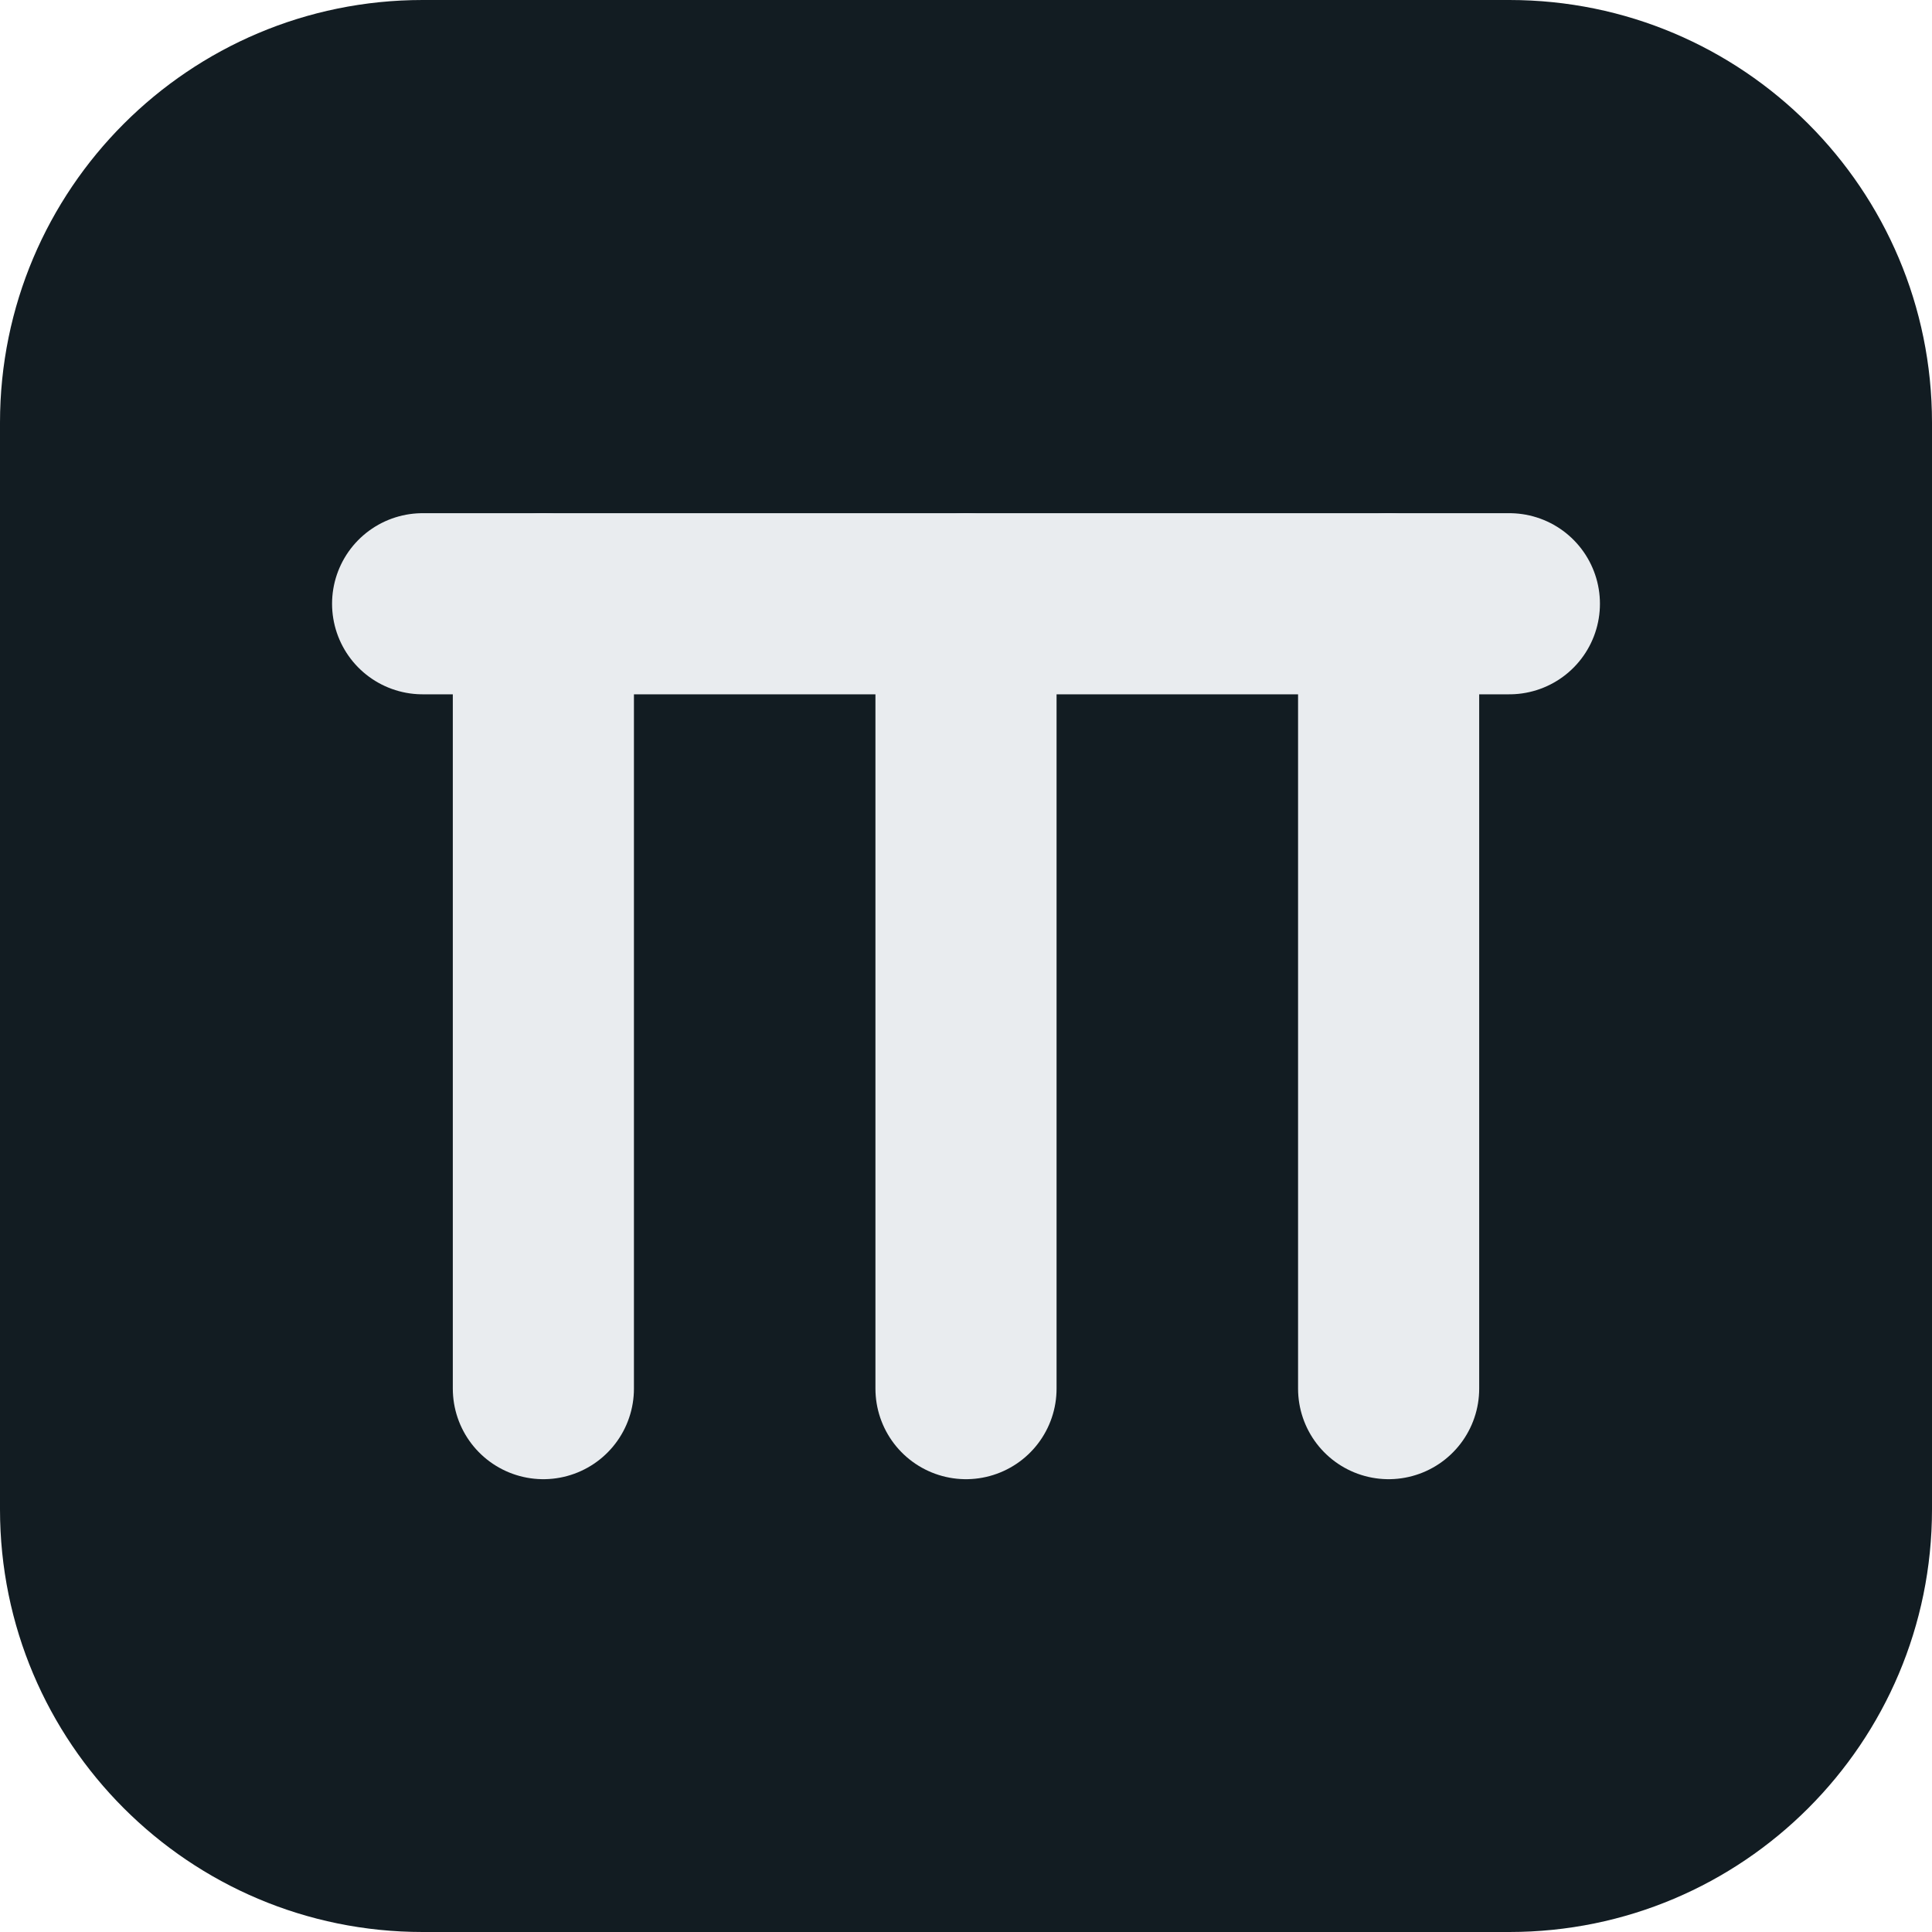
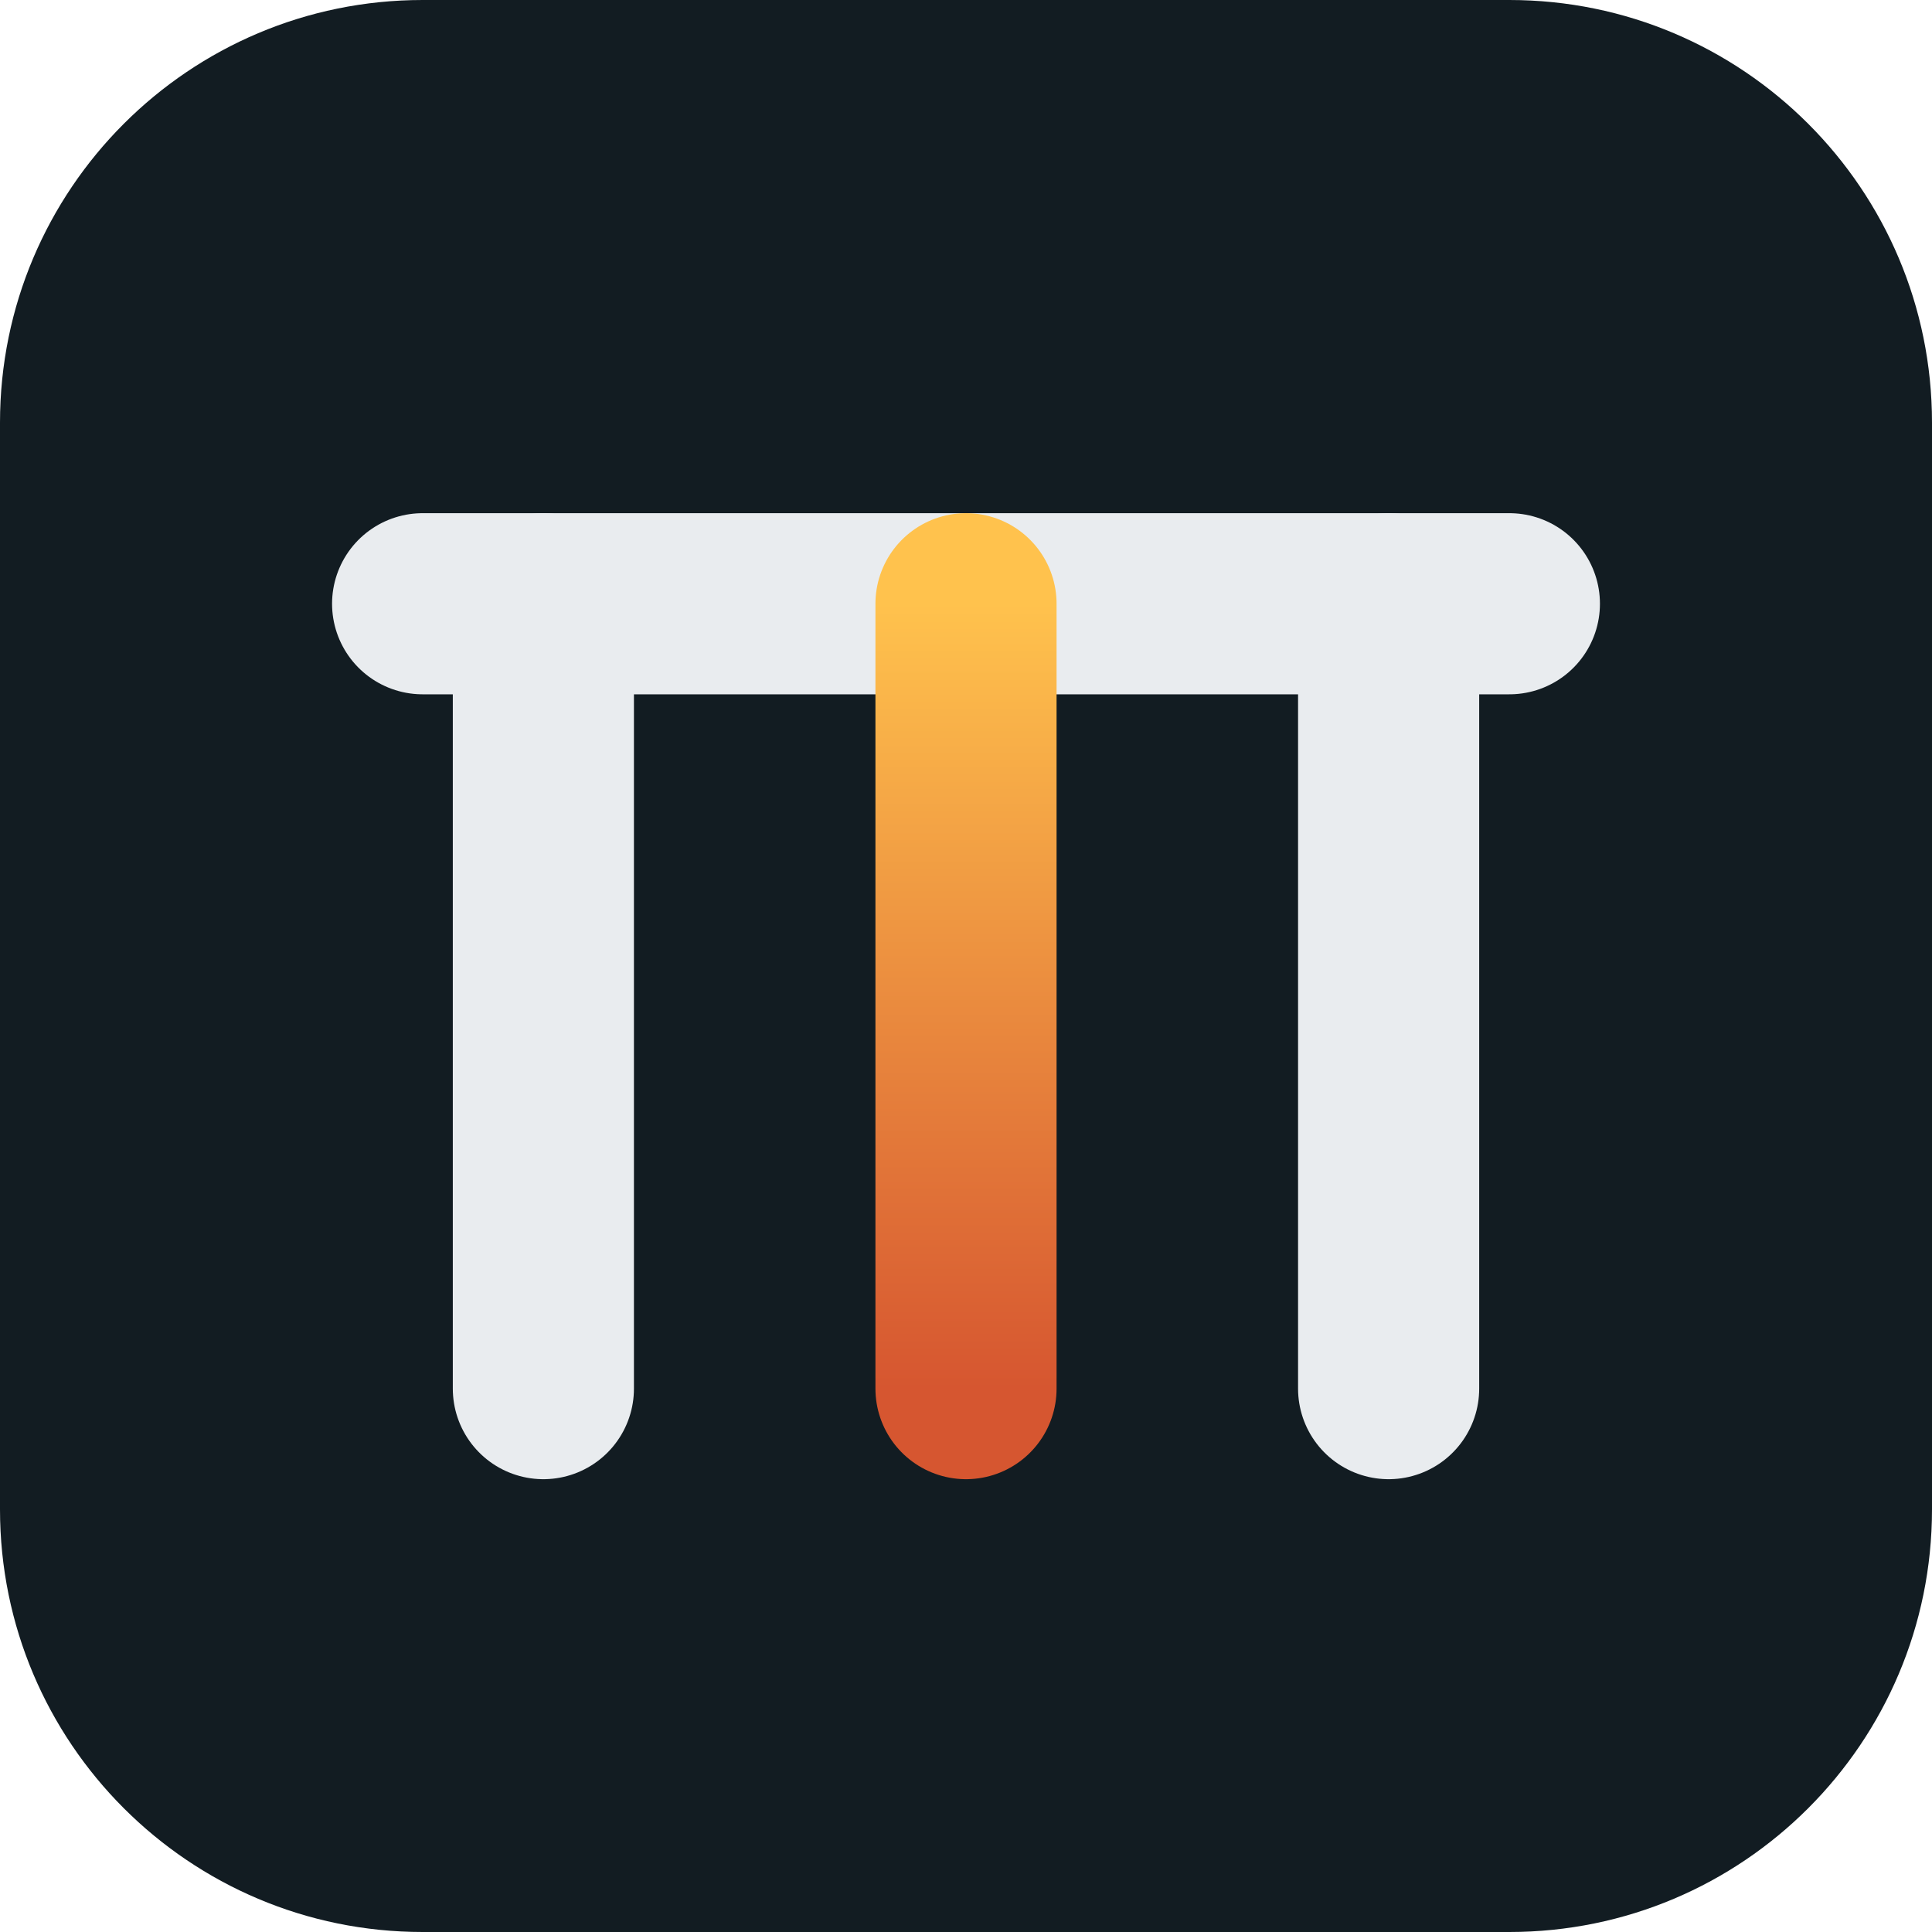
<svg xmlns="http://www.w3.org/2000/svg" viewBox="0 0 64 64">
+   <defs>
+     <linearGradient id="post" gradientUnits="userSpaceOnUse" x1="32" y1="20" x2="32" y2="46">
+       <stop offset="0" stop-color="#FFC24D" />
+       <stop offset="1" stop-color="#D65630" />
+     </linearGradient>
+   </defs>
  <rect width="64" height="64" rx="14" fill="#121c22" />
  <g stroke="#e9ecef" stroke-width="6" stroke-linecap="round" fill="none">
    <path d="M14 20h36" />
    <path d="M18 20v26" />
-     <path d="M32 20v26" />
    <path d="M46 20v26" />
  </g>
+   <path d="M32 20v26" stroke="url(#post)" stroke-width="6" stroke-linecap="round" fill="none" />
</svg>
